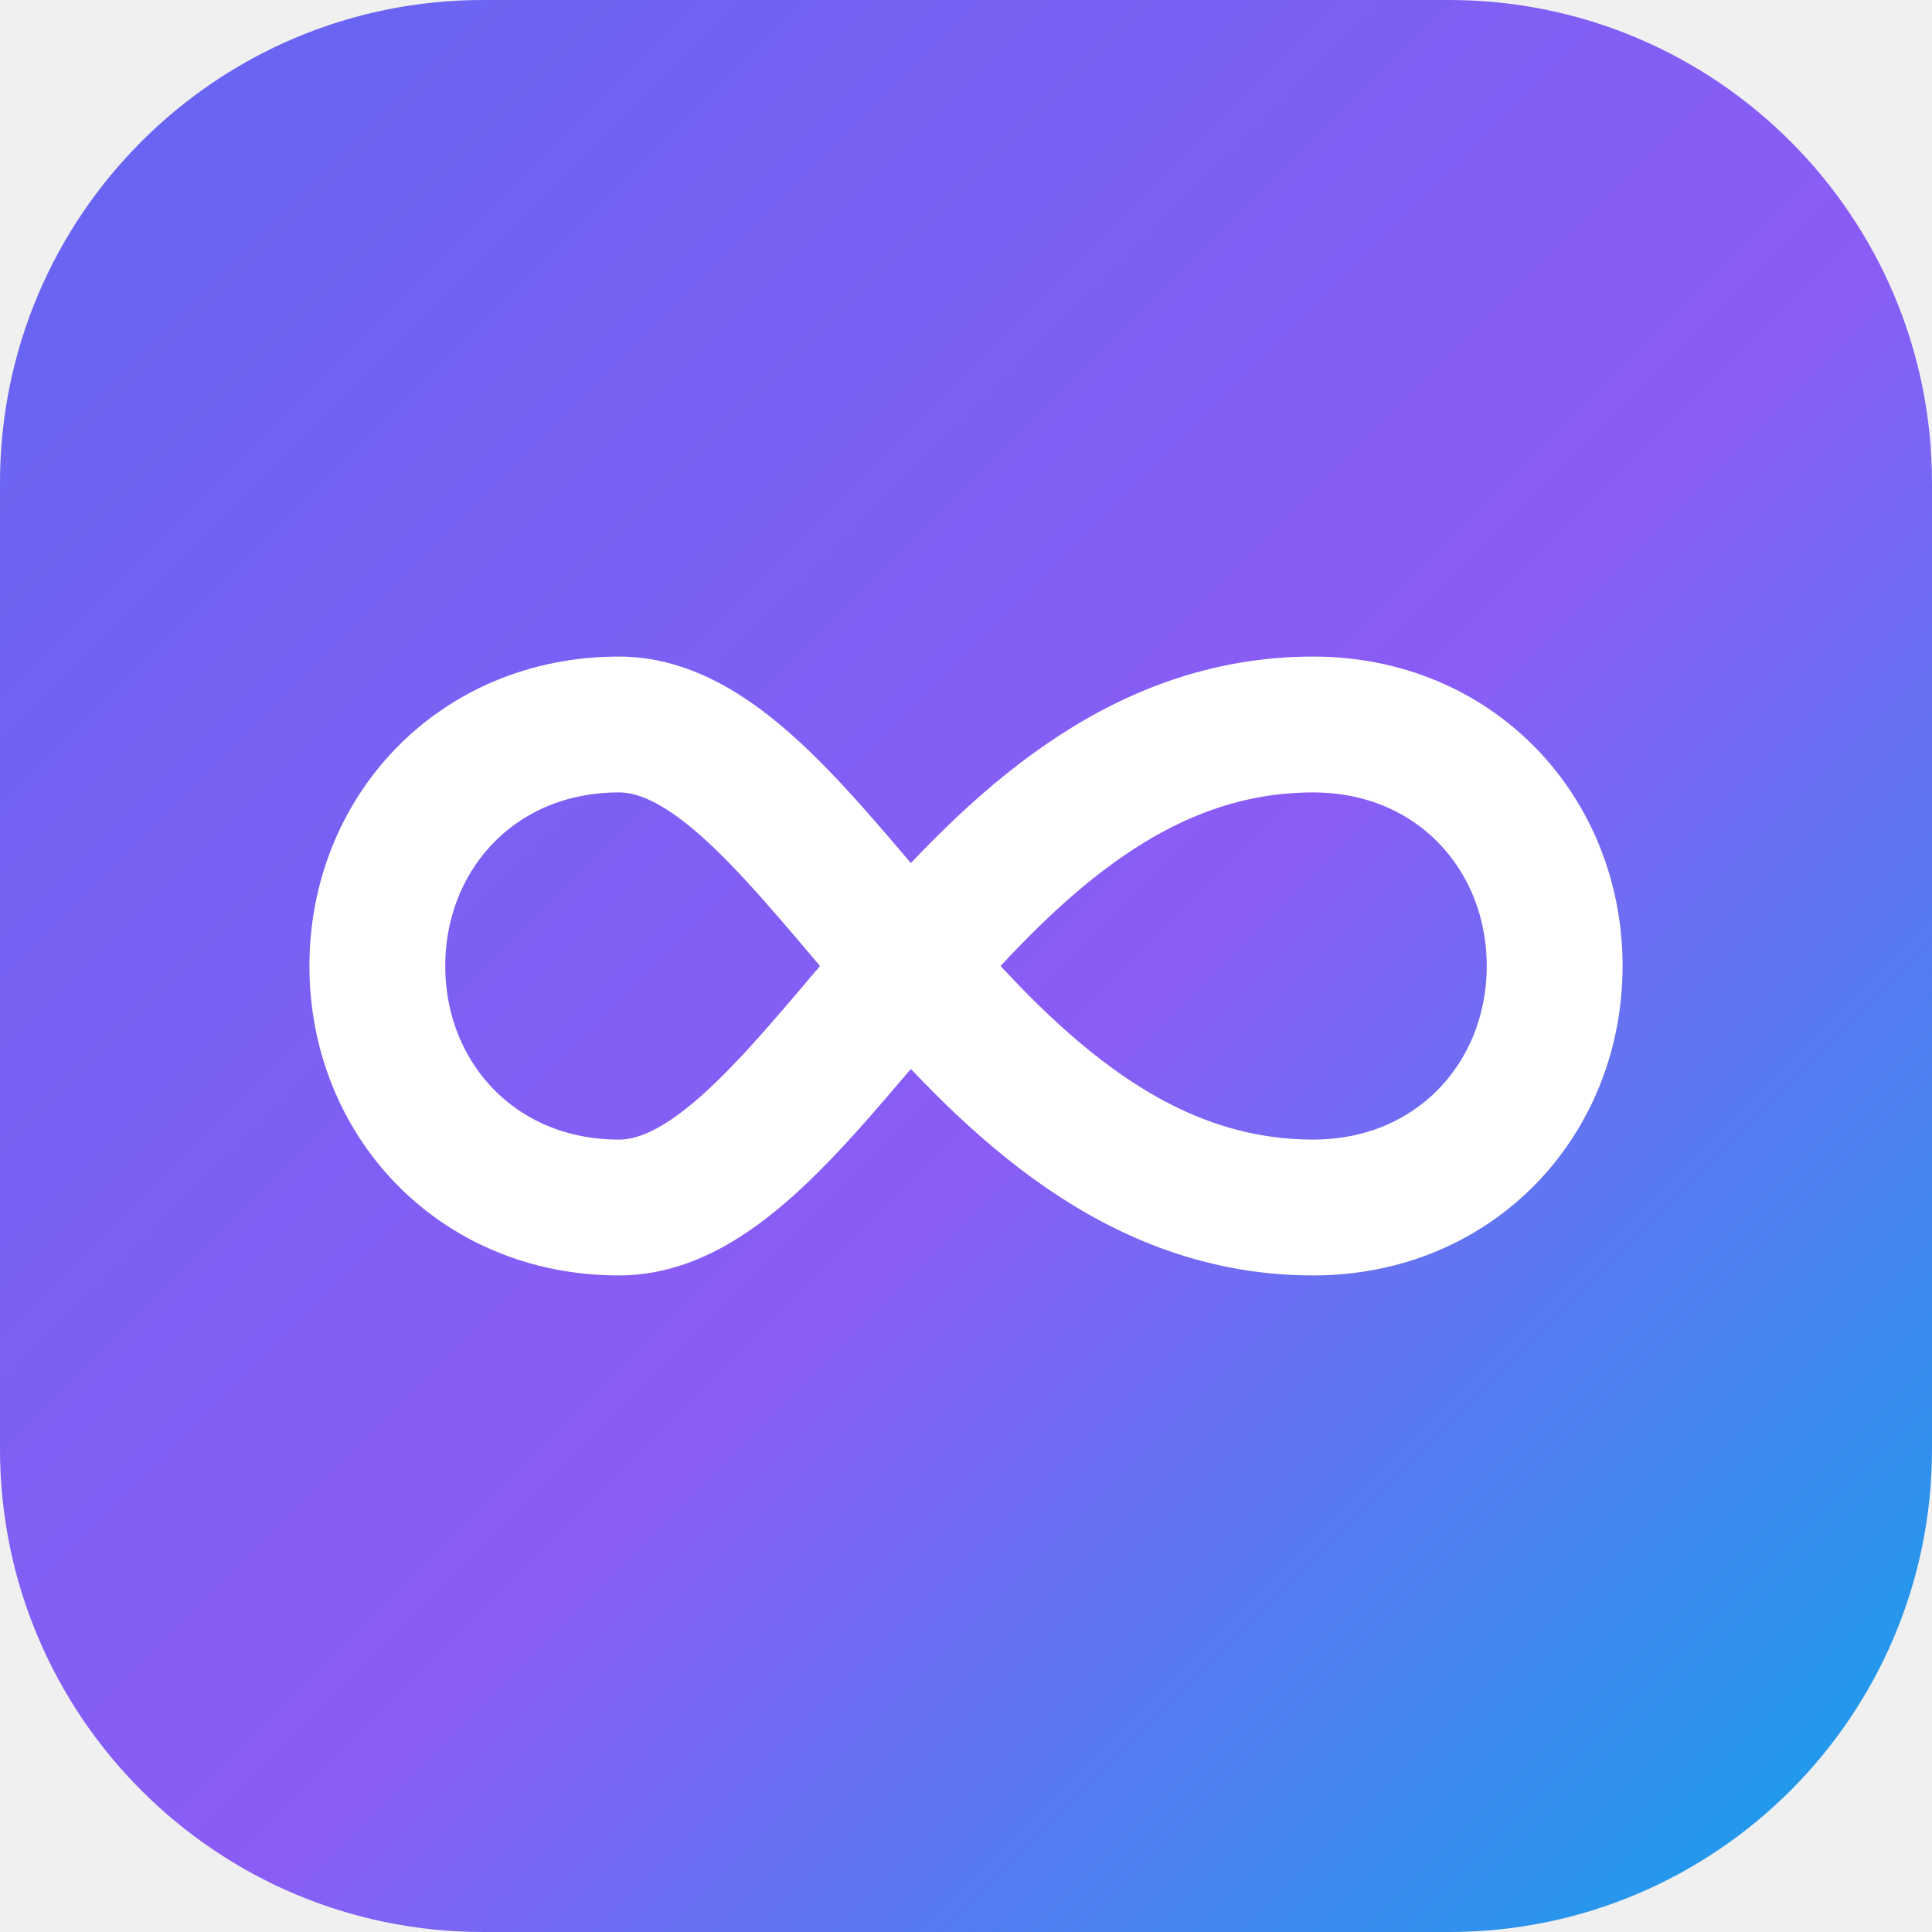
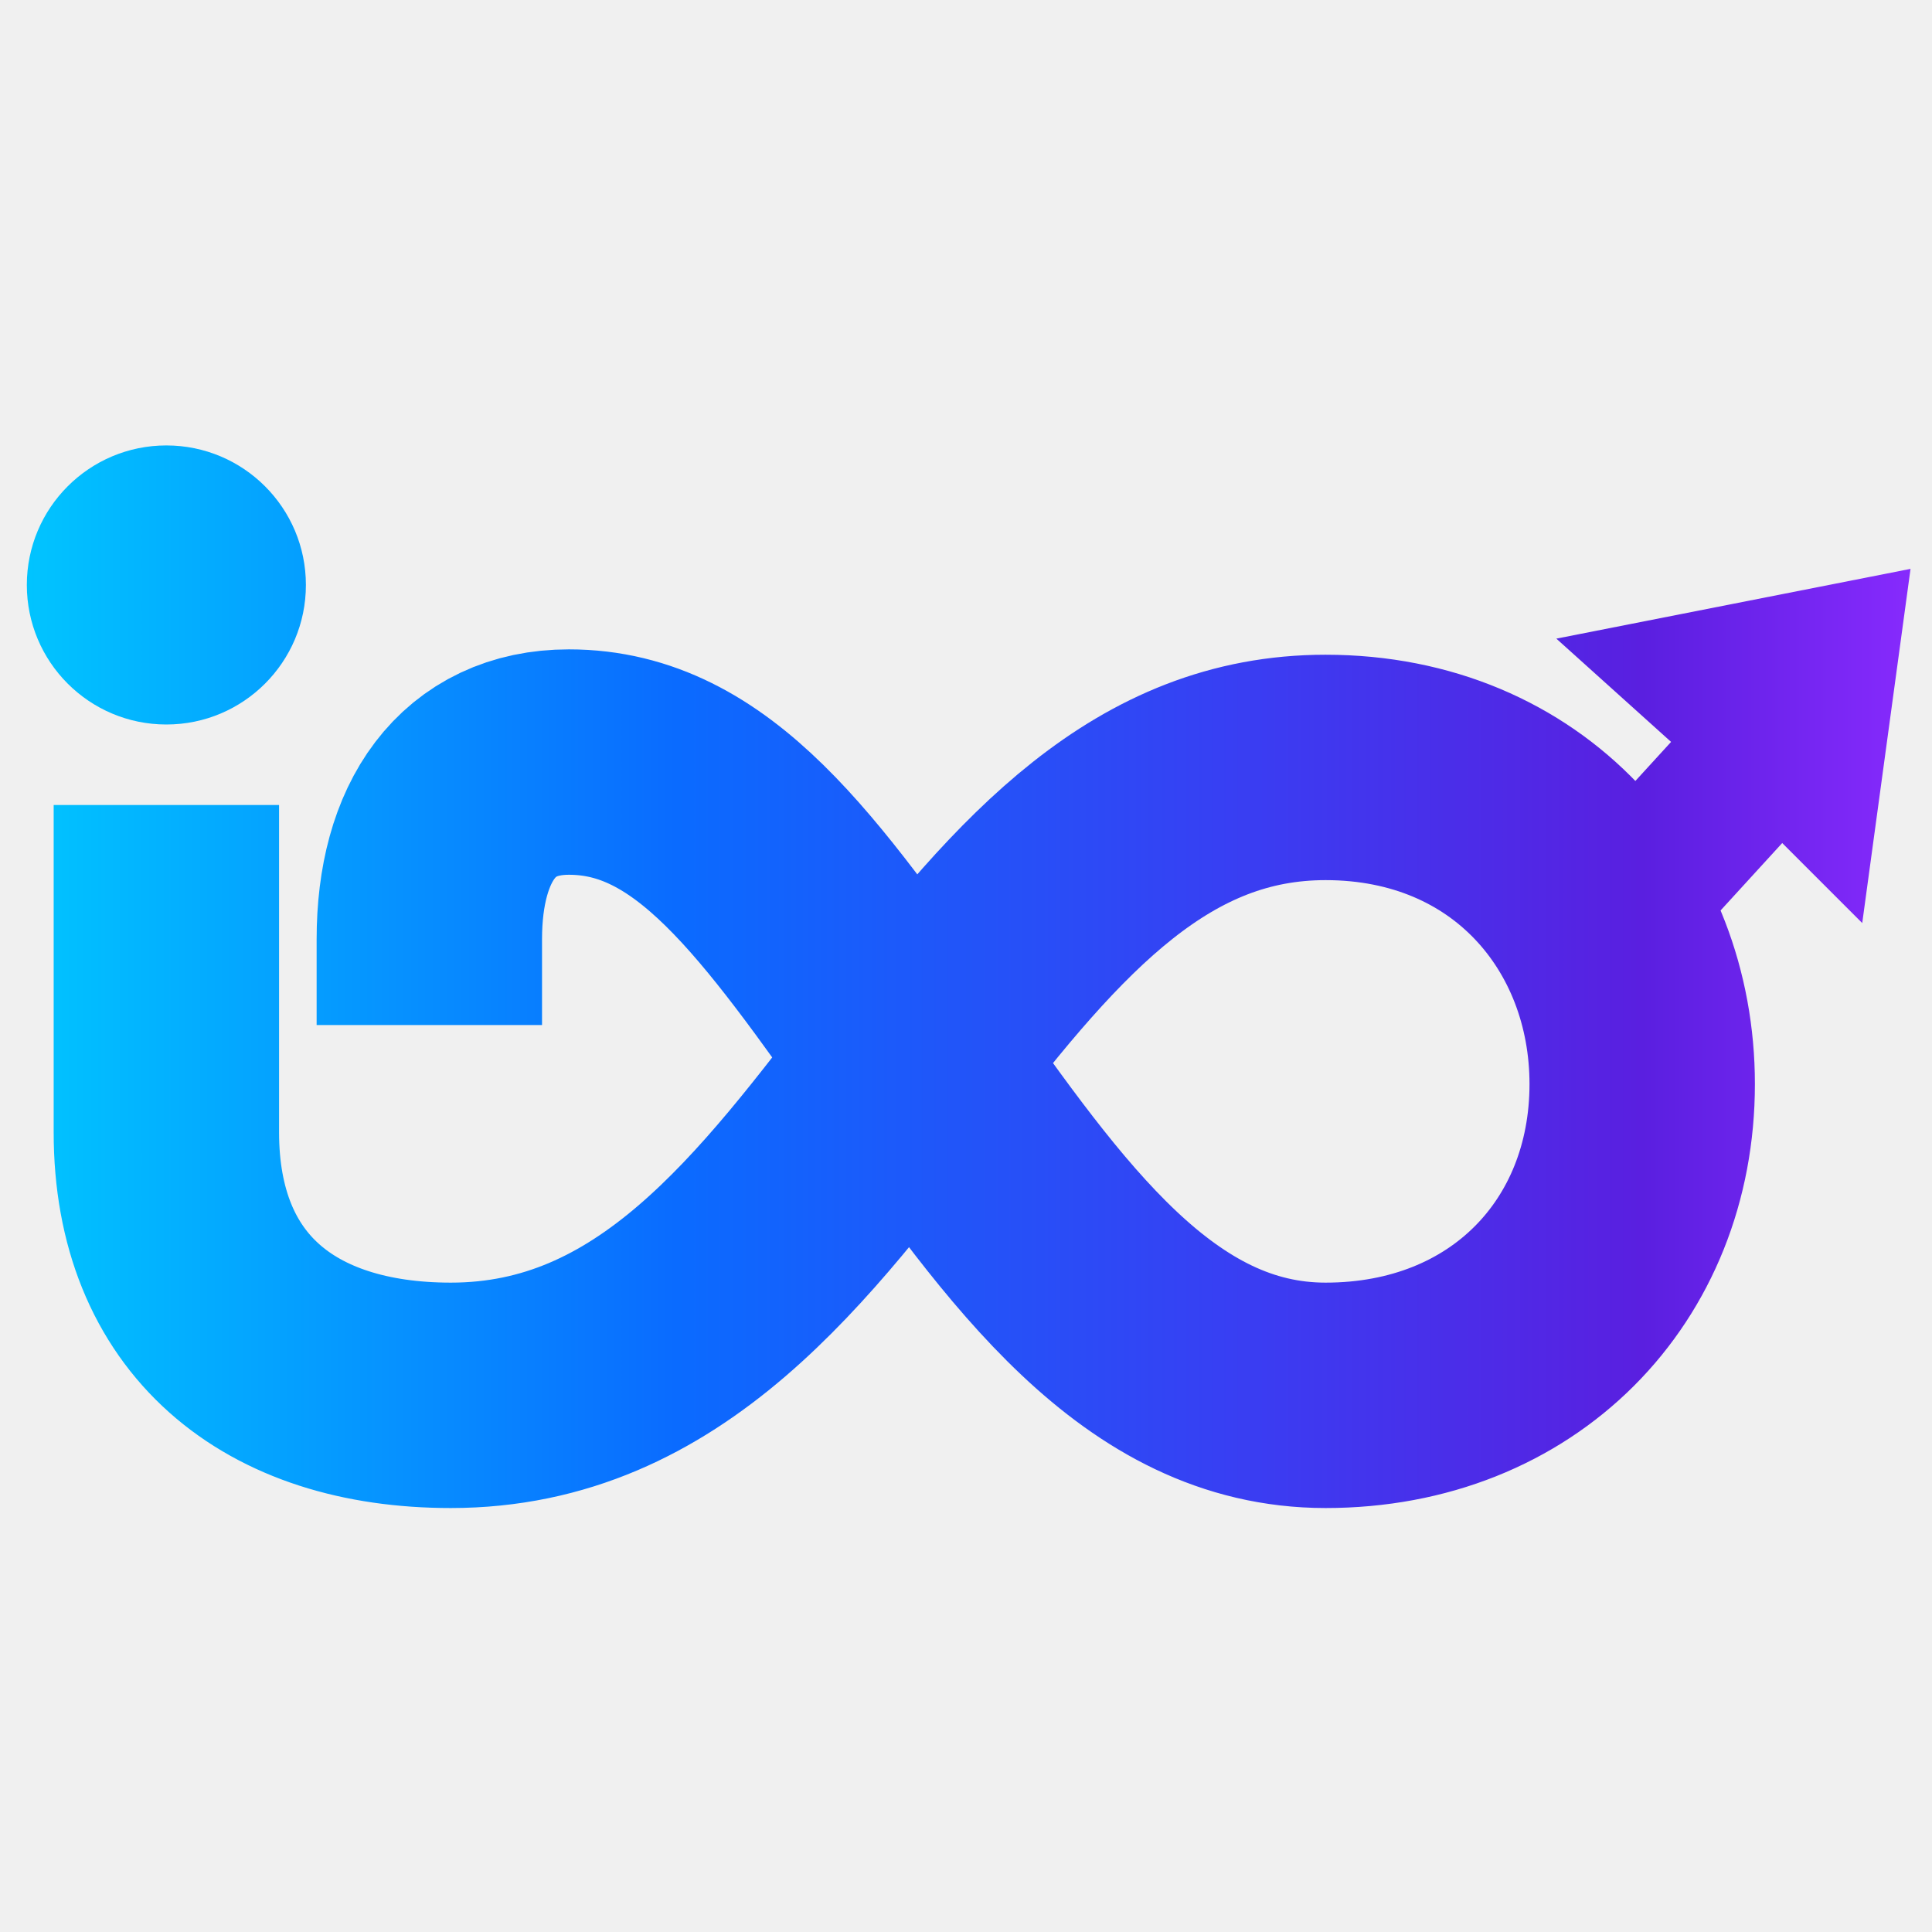
- <svg xmlns="http://www.w3.org/2000/svg" viewBox="0 0 64 64">
+ <svg xmlns="http://www.w3.org/2000/svg" viewBox="0 -160 720 720">
  <defs>
-     <linearGradient id="g" x1="0" y1="0" x2="1" y2="1">
-       <stop offset="0" stop-color="#6366f1" />
-       <stop offset=".55" stop-color="#8b5cf6" />
-       <stop offset="1" stop-color="#0ea5e9" />
+     <linearGradient id="g" gradientUnits="userSpaceOnUse" x1="0" y1="200" x2="720" y2="200">
+       <stop offset="0" stop-color="#00C8FF" />
+       <stop offset=".35" stop-color="#0A6BFF" />
+       <stop offset=".65" stop-color="#3A3DF2" />
+       <stop offset=".85" stop-color="#5A1FE0" />
+       <stop offset="1" stop-color="#8A2BFF" />
    </linearGradient>
  </defs>
-   <rect width="64" height="64" rx="16" fill="url(#g)" />
-   <path d="M20.5 24c-4.7 0-8 3.6-8 8s3.3 8 8 8c6.6 0 11.4-16 23-16 4.7 0 8 3.6 8 8s-3.3 8-8 8c-11.6 0-16.4-16-23-16Z" fill="none" stroke="#fff" stroke-width="4.5" stroke-linecap="round" />
+   <circle cx="62" cy="58" r="52" fill="url(#g)" />
+   <path d="M62 140V262C62 326 104 360 168 360C246 360 292 298 340 235C388 172 430 126 494 126C566 126 612 180 612 244C612 310 564 360 494 360C428 360 386 300 340 235C294 170 262 124 212 124C178 124 160 150 160 190V222" fill="none" stroke="url(#g)" stroke-width="84" />
+   <path d="M588 196L652 126" fill="none" stroke="url(#g)" stroke-width="56" />
+   <path d="M712 52L694 184L660 150L640 132L580 78Z" fill="url(#g)" />
</svg>
